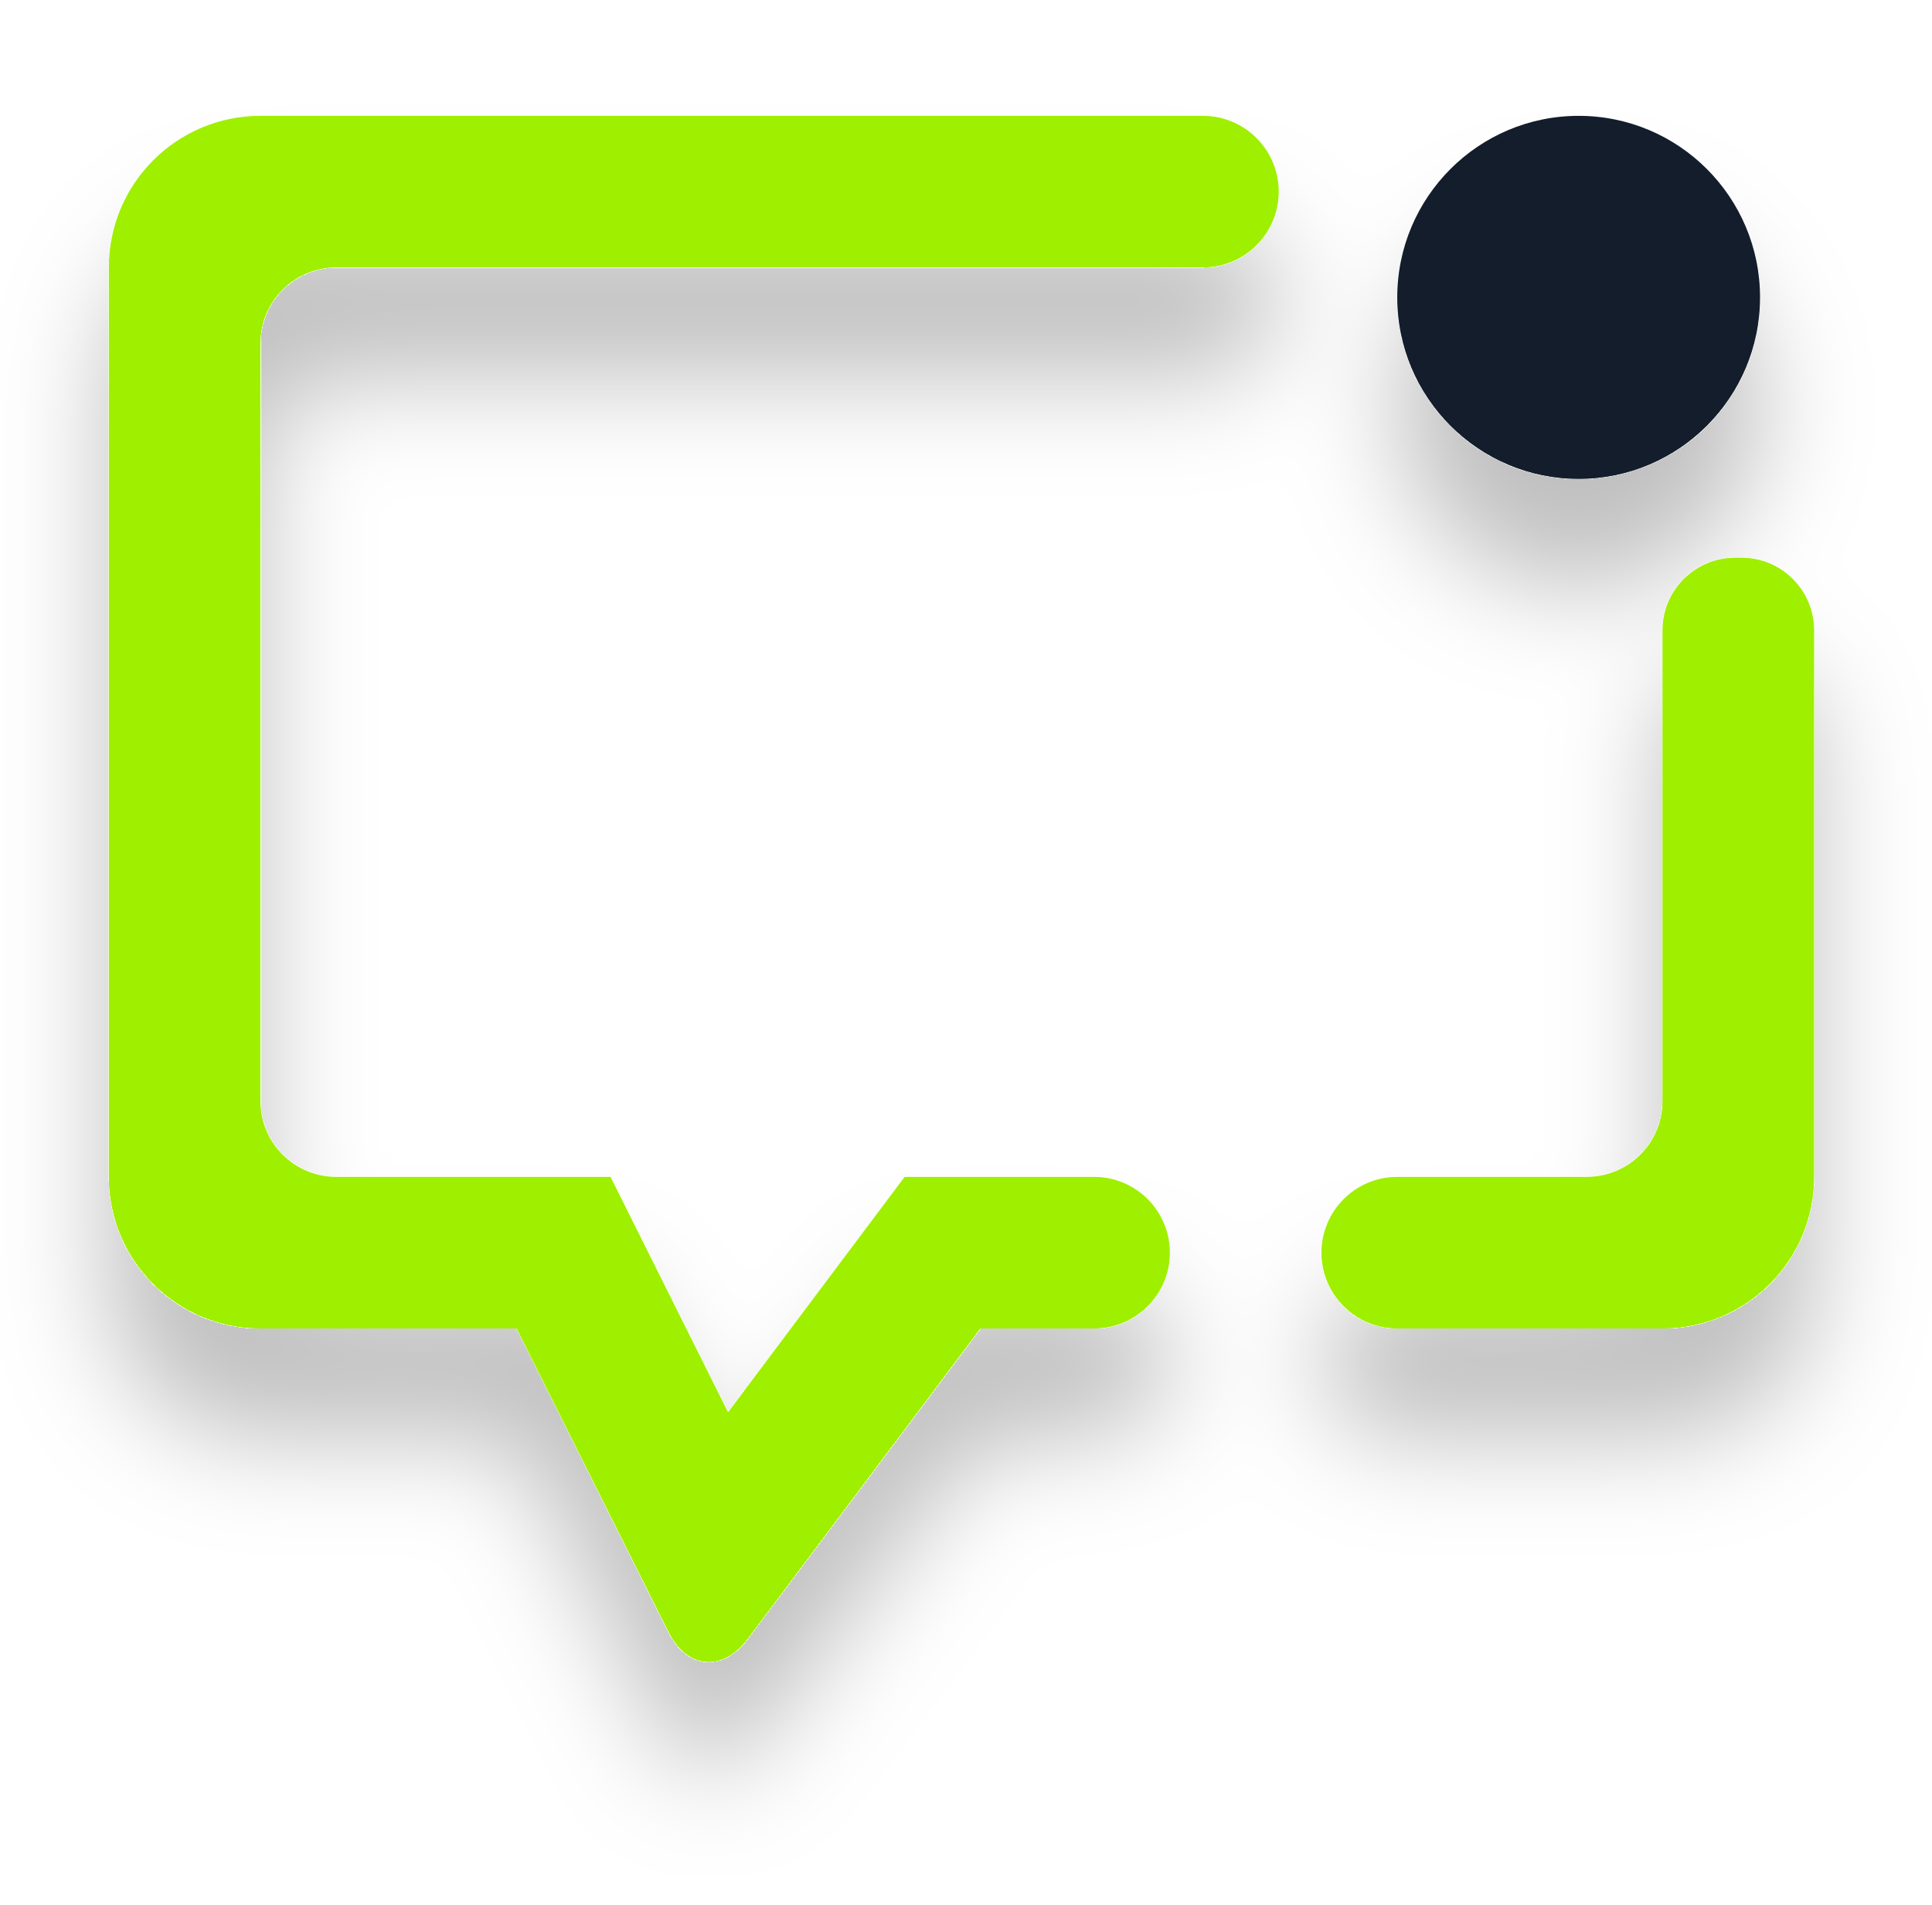
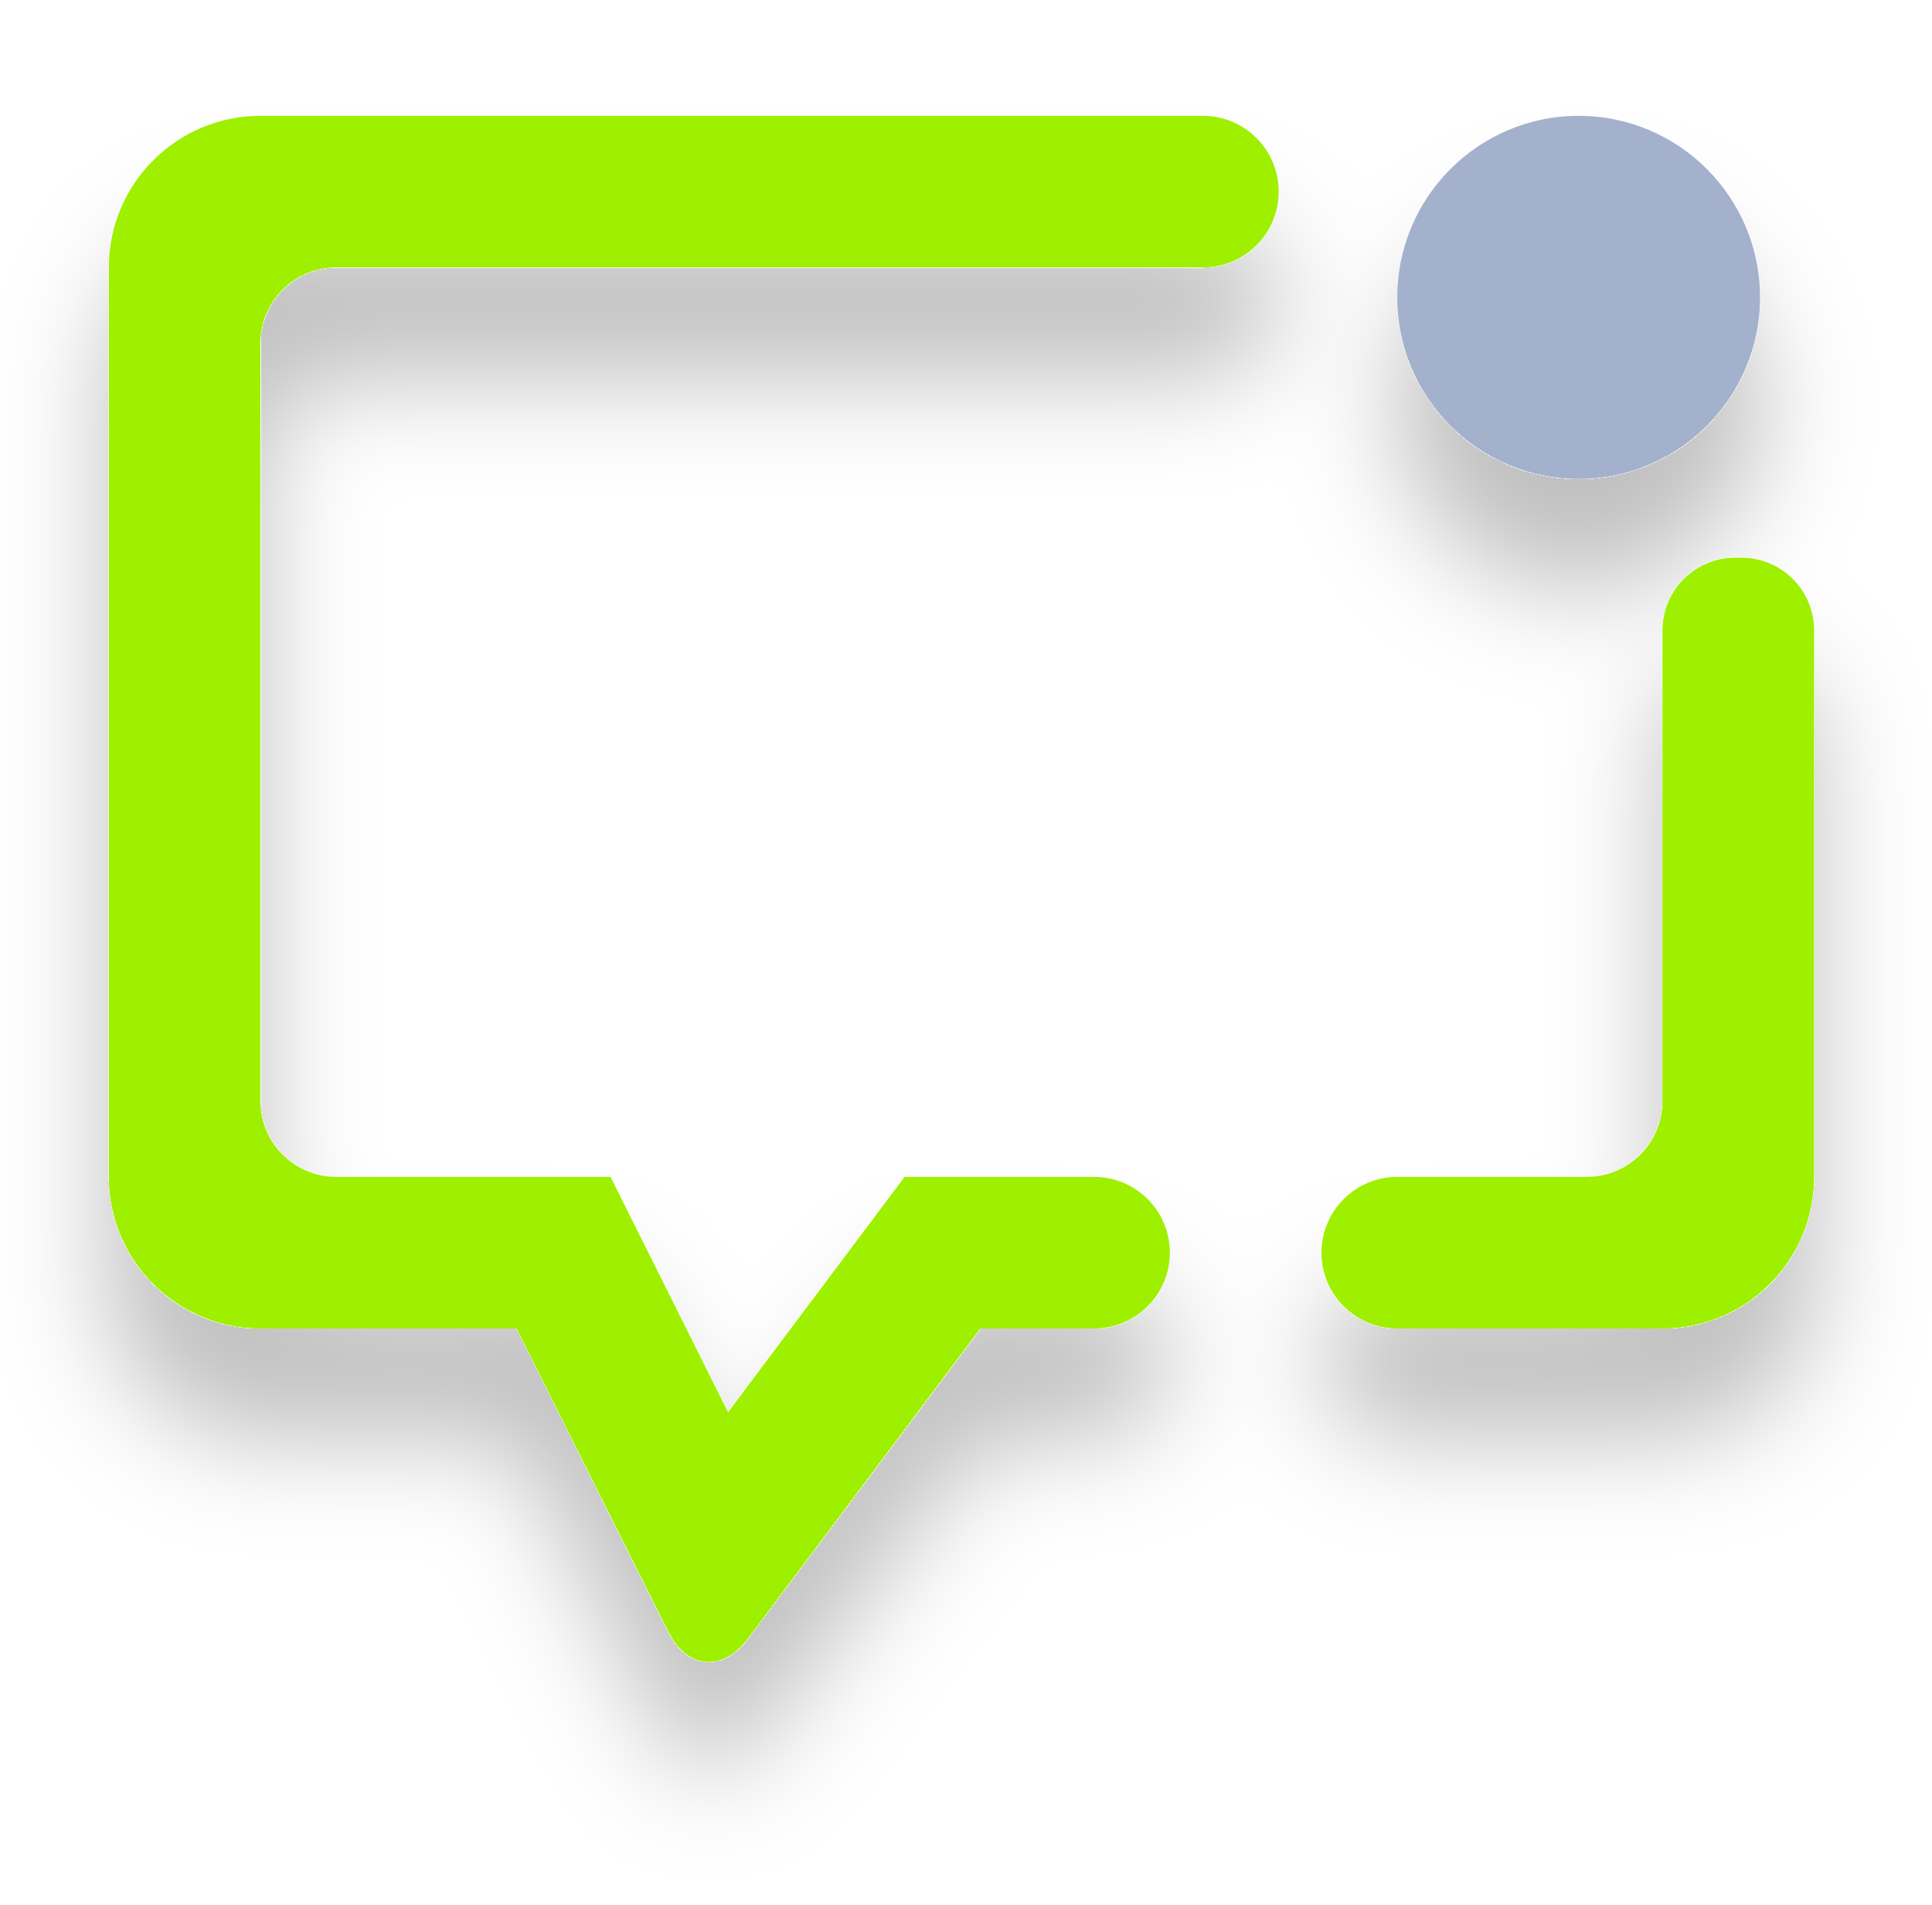
<svg xmlns="http://www.w3.org/2000/svg" width="71" height="70" viewBox="0 0 71 70" fill="none">
  <g filter="url(#filter0_d_62_4973)">
    <path fill-rule="evenodd" clip-rule="evenodd" d="M44.208 9.828C45.744 9.828 46.992 8.58 46.992 7.043C46.992 5.505 45.744 4.257 44.208 4.257H9.571C6.496 4.257 4 6.753 4 9.828V43.249C4 46.324 6.496 48.82 9.571 48.82H18.984L24.561 59.963C25.249 61.337 26.556 61.455 27.479 60.225L36.029 48.82H40.208C41.744 48.82 42.992 47.572 42.992 46.035C42.992 44.497 41.744 43.249 40.208 43.249H33.244L26.755 51.897L22.437 43.249H12.356C10.819 43.249 9.571 42.001 9.571 40.465V12.613C9.571 11.076 10.819 9.828 12.356 9.828H44.208ZM51.348 43.249C49.811 43.249 48.563 44.497 48.563 46.035C48.563 47.572 49.811 48.82 51.348 48.82H61.096C64.171 48.82 66.667 46.324 66.667 43.249V23.161C66.667 21.689 65.472 20.495 64 20.495H63.763C62.291 20.495 61.096 21.689 61.096 23.161V40.465C61.096 42.001 59.848 43.249 58.311 43.249H51.348Z" fill="#9FEF00" />
-     <path d="M51.348 10.929C51.348 7.247 54.336 4.257 58.015 4.257C61.695 4.257 64.681 7.247 64.681 10.929C64.681 14.612 61.695 17.601 58.015 17.601C54.336 17.601 51.348 14.612 51.348 10.929Z" fill="#141D2B" />
+     <path d="M51.348 10.929C51.348 7.247 54.336 4.257 58.015 4.257C61.695 4.257 64.681 7.247 64.681 10.929C64.681 14.612 61.695 17.601 58.015 17.601C54.336 17.601 51.348 14.612 51.348 10.929Z" fill="#A4B1CD" />
  </g>
  <defs>
    <filter id="filter0_d_62_4973" x="-0.667" y="0.667" width="72" height="72" filterUnits="userSpaceOnUse" color-interpolation-filters="sRGB">
      <feFlood flood-opacity="0" result="BackgroundImageFix" />
      <feColorMatrix in="SourceAlpha" type="matrix" values="0 0 0 0 0 0 0 0 0 0 0 0 0 0 0 0 0 0 127 0" result="hardAlpha" />
      <feOffset dy="4" />
      <feGaussianBlur stdDeviation="2" />
      <feComposite in2="hardAlpha" operator="out" />
      <feColorMatrix type="matrix" values="0 0 0 0 0 0 0 0 0 0 0 0 0 0 0 0 0 0 0.25 0" />
      <feBlend mode="normal" in2="BackgroundImageFix" result="effect1_dropShadow_62_4973" />
      <feBlend mode="normal" in="SourceGraphic" in2="effect1_dropShadow_62_4973" result="shape" />
    </filter>
  </defs>
</svg>
